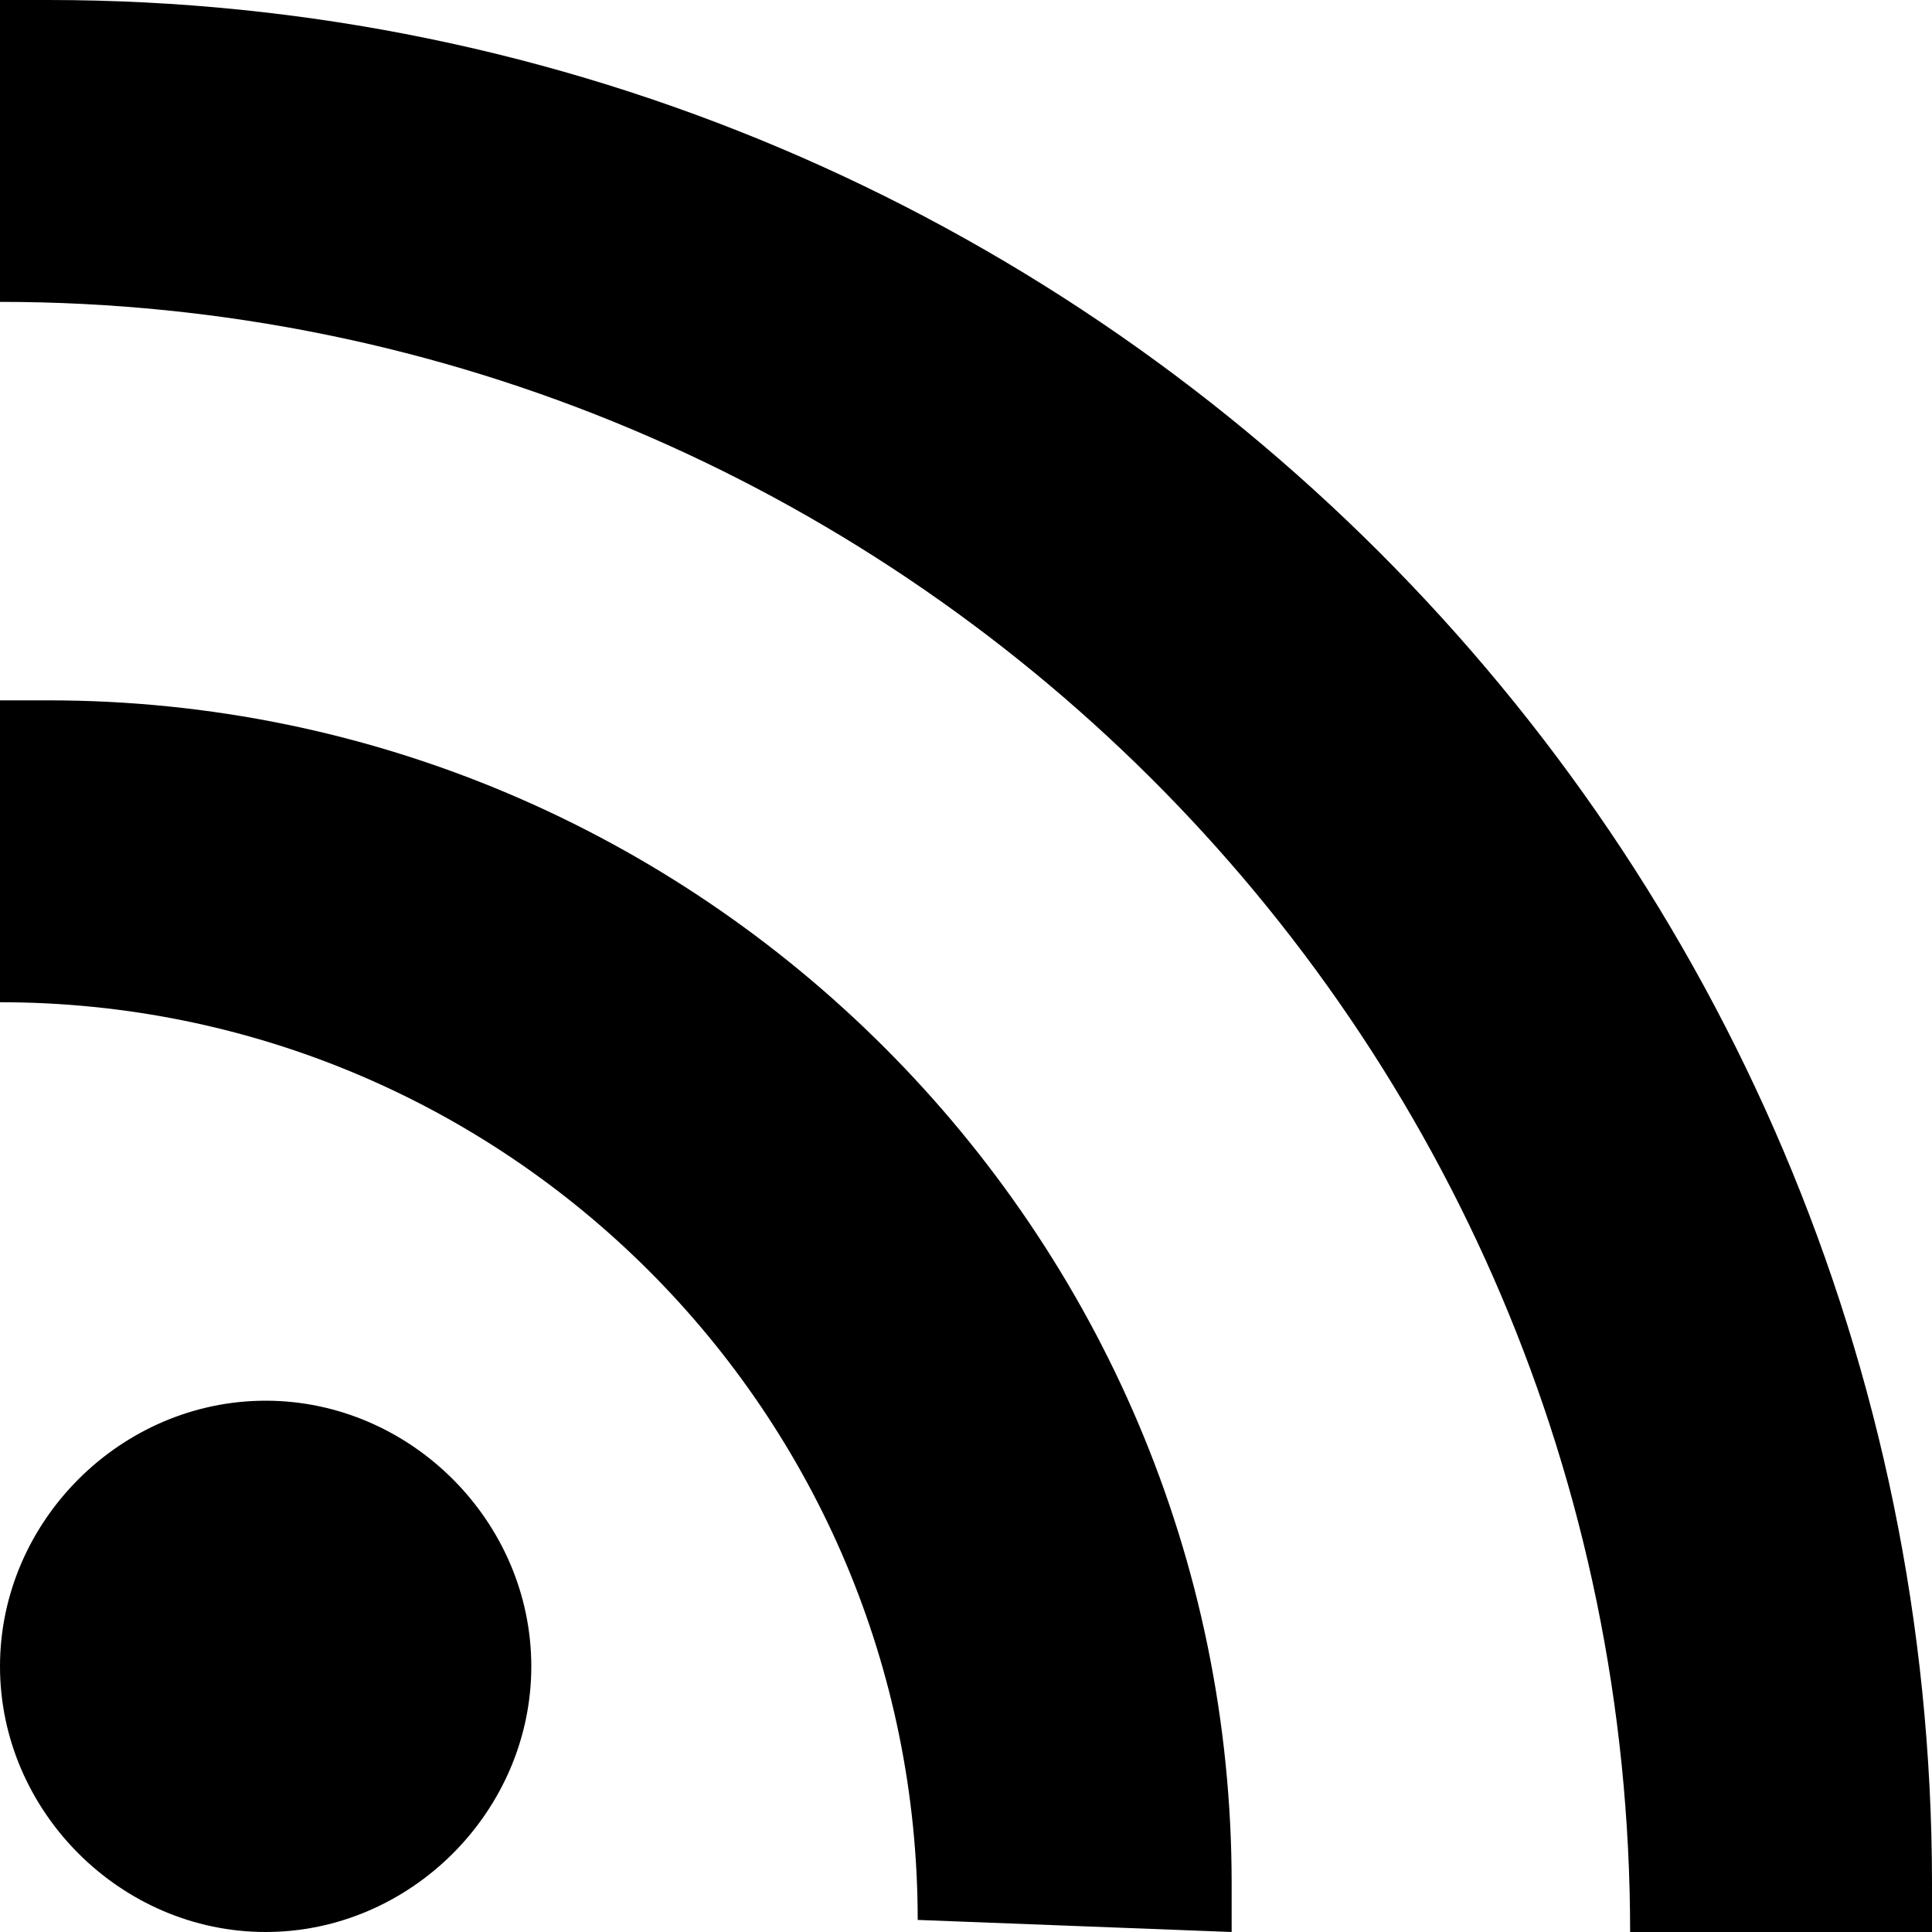
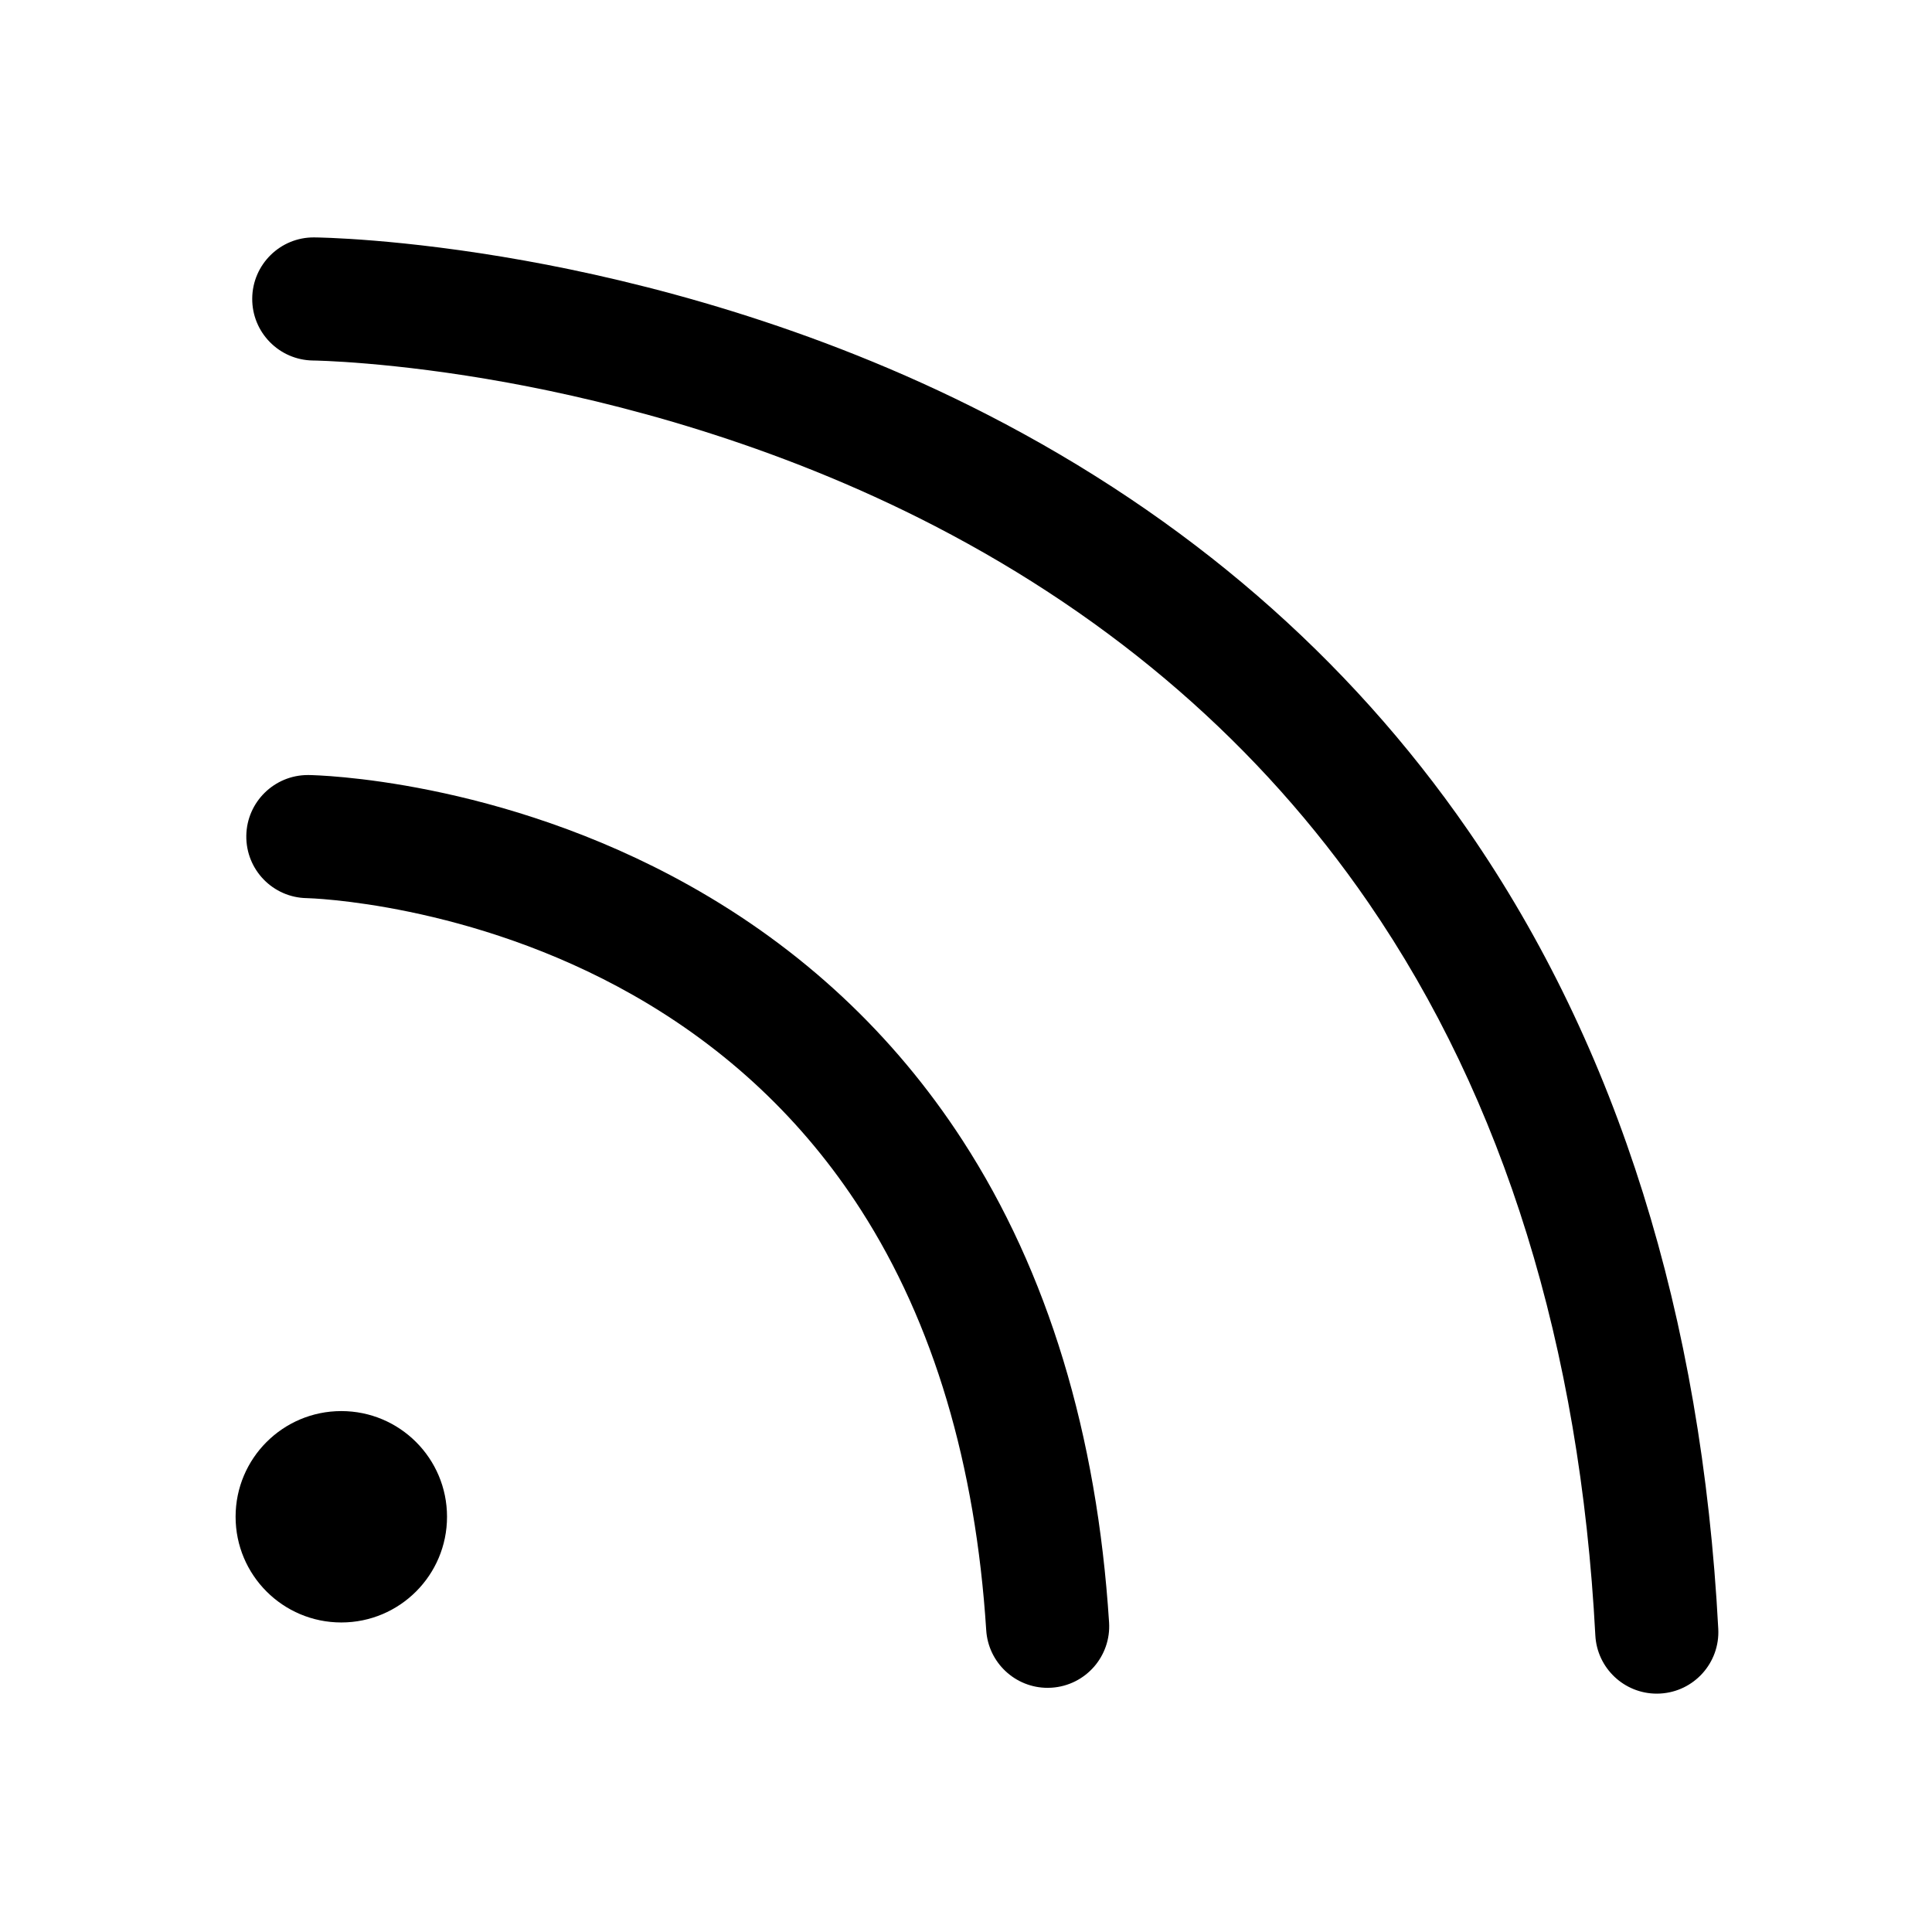
<svg xmlns="http://www.w3.org/2000/svg" t="1711656980685" class="icon" viewBox="0 0 1024 1024" version="1.1" p-id="162333" width="1em" height="1em" fill="currentColor">
-   <path d="M1024 1024v-25.6C1024 448 576 0 25.6 0H0v160c473.6 0 864 384 864 864H1024z m-371.2 0v-25.6c0-345.6-281.6-627.2-627.2-627.2H0v160c268.8 0 486.4 217.6 486.4 486.4l166.4 6.4zM0 883.2C0 960 64 1024 140.8 1024c76.8 0 140.8-64 140.8-140.8 0-76.8-64-140.8-140.8-140.8-76.8 0-140.8 64-140.8 140.8z" p-id="162334" />
+   <path d="M180.901 747.902c-30.946 0-56.03 25.064-56.03 56.01 0 30.945 25.084 56.029 56.03 56.029s56.03-25.084 56.03-56.029C236.931 772.967 211.846 747.902 180.901 747.902z" p-id="204164" />
+   <path d="M510.206 604.477c-36.536-56.352-85.313-101.851-144.976-135.23-100.748-56.365-197.479-58.401-201.547-58.459-0.162-0.002-0.322-0.003-0.483-0.003-17.797 0-32.392 14.296-32.651 32.149-0.262 18.016 14.092 32.833 32.107 33.094 0.853 0.017 86.432 2.229 172.965 51.431 49.771 28.299 90.39 66.621 120.731 113.903 38.395 59.834 60.724 134.757 66.365 222.686 1.107 17.271 15.459 30.538 32.525 30.538 0.702 0 1.41-0.023 2.12-0.069 17.981-1.153 31.622-16.665 30.468-34.645C581.424 759.968 555.306 674.042 510.206 604.477z" p-id="204165" />
+   <path d="M910.717 863.325c-8.742-166.09-53.334-308.44-132.537-423.098-63.664-92.164-149.428-166.351-254.912-220.496-93.132-47.806-184.738-70.764-245.186-81.606-65.825-11.806-109.705-12.279-111.54-12.293-17.961-0.169-32.7 14.329-32.859 32.333-0.161 18.003 14.311 32.732 32.315 32.914 0.409 0.004 41.705 0.539 102.921 11.696 56.071 10.219 140.91 31.714 226.661 76.089 95.302 49.318 172.598 116.488 229.74 199.643 71.718 104.365 112.173 234.991 120.24 388.249 0.917 17.411 15.319 30.91 32.551 30.91 0.577 0 1.159-0.015 1.743-0.046C897.845 896.672 911.664 881.317 910.717 863.325z" p-id="204166" />
</svg>
